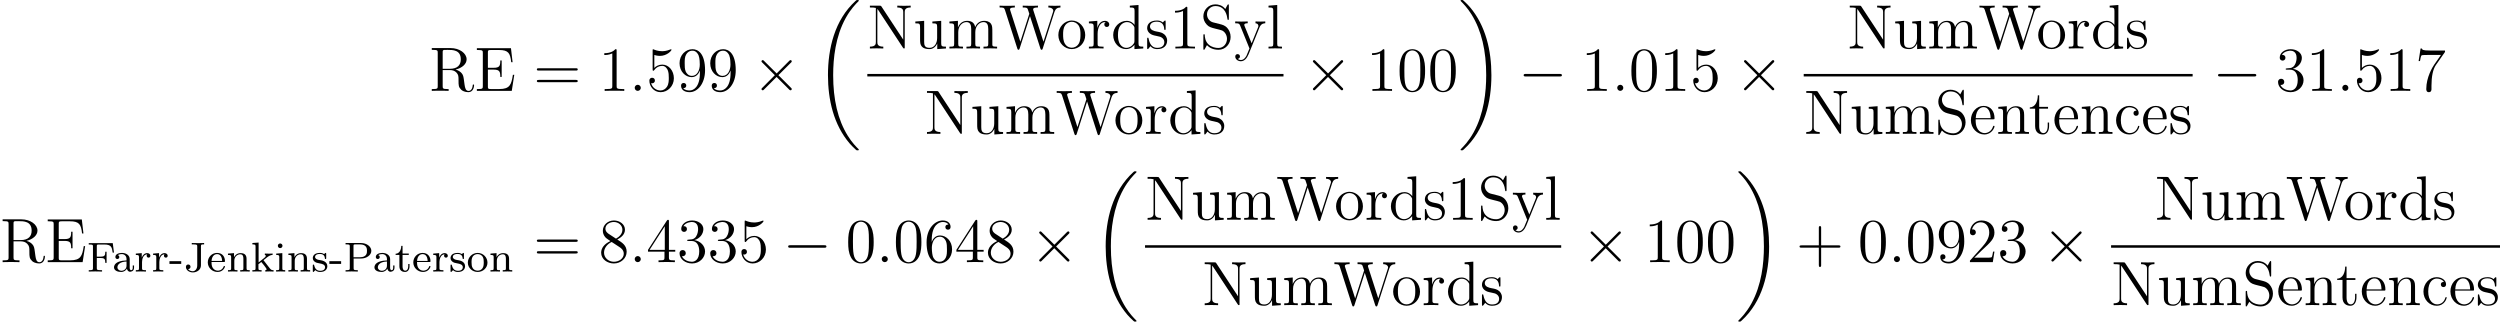
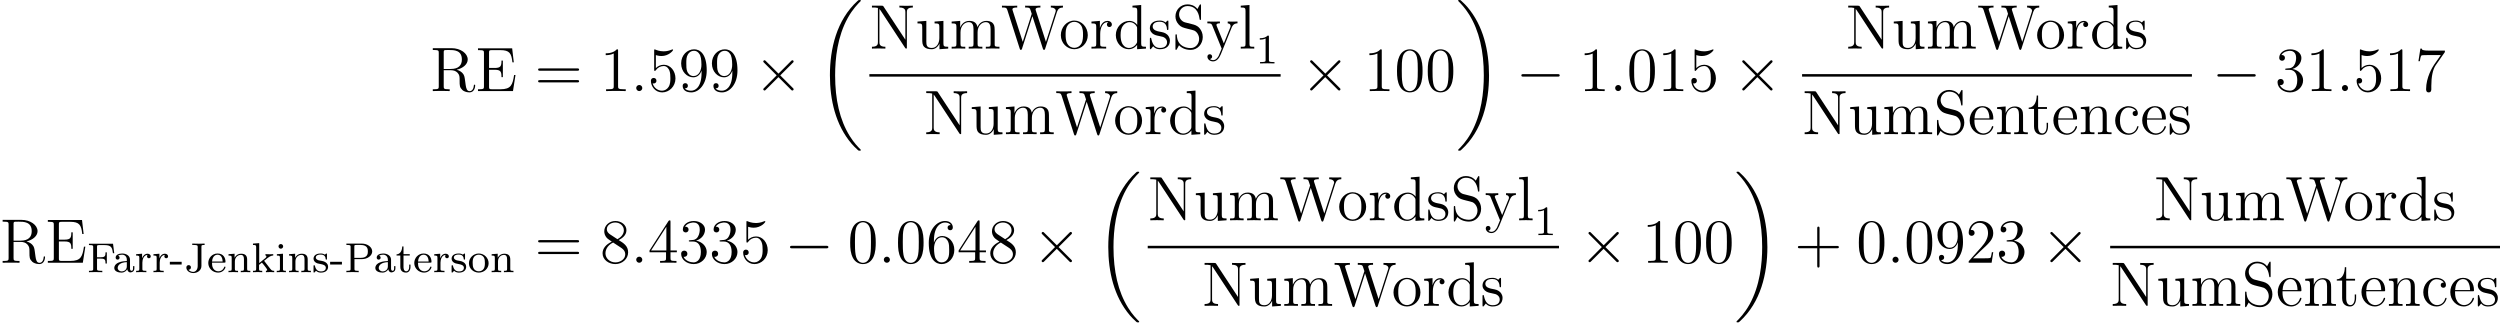
- <svg xmlns="http://www.w3.org/2000/svg" xmlns:xlink="http://www.w3.org/1999/xlink" version="1.1" width="538.961pt" height="69.335pt" viewBox="-.239 -.283 538.961 69.335">
+ <svg xmlns="http://www.w3.org/2000/svg" xmlns:xlink="http://www.w3.org/1999/xlink" version="1.1" width="537.694pt" height="69.335pt" viewBox="-.239 -.283 537.694 69.335">
  <defs>
    <path id="g3-45" d="M2.343-1.459V-1.977H.096V-1.459H2.343Z" />
+     <path id="g3-49" d="M2.503-5.077C2.503-5.292 2.487-5.3 2.271-5.3C1.945-4.981 1.522-4.79 .765-4.79V-4.527C.98-4.527 1.411-4.527 1.873-4.742V-.654C1.873-.359 1.849-.263 1.092-.263H.813V0C1.14-.024 1.825-.024 2.184-.024S3.236-.024 3.563 0V-.263H3.284C2.527-.263 2.503-.359 2.503-.654V-5.077Z" />
    <path id="g3-70" d="M4.933-5.42H.351V-5.157H.526C1.14-5.157 1.156-5.069 1.156-4.774V-.646C1.156-.351 1.14-.263 .526-.263H.351V0C1.028-.024 1.044-.024 1.578-.024C1.953-.024 2.534-.024 2.893 0V-.263H2.638C1.889-.263 1.889-.375 1.889-.654V-2.582H2.63C3.411-2.582 3.507-2.335 3.507-1.65H3.754V-3.778H3.507C3.507-3.1 3.411-2.845 2.63-2.845H1.889V-4.83C1.889-5.101 1.905-5.157 2.271-5.157H3.332C4.631-5.157 4.782-4.655 4.918-3.61H5.165L4.933-5.42Z" />
    <path id="g3-74" d="M3.284-4.822C3.284-5.181 3.379-5.181 3.889-5.181V-5.444C3.483-5.42 3.26-5.42 2.813-5.42C2.463-5.42 1.857-5.42 1.53-5.444V-5.181H1.801C2.55-5.181 2.574-5.085 2.574-4.79V-1.188C2.574-.454 2.144-.056 1.722-.056C1.379-.056 1.012-.215 .829-.462C1.052-.47 1.291-.606 1.291-.909C1.291-1.188 1.076-1.347 .853-1.347C.685-1.347 .414-1.235 .414-.893C.414-.303 .996 .167 1.745 .167C2.479 .167 3.284-.311 3.284-1.188V-4.822Z" />
    <path id="g3-80" d="M1.905-2.487H3.355C4.336-2.487 5.284-3.116 5.284-3.953C5.284-4.734 4.439-5.444 3.292-5.444H.367V-5.181H.542C1.156-5.181 1.172-5.093 1.172-4.798V-.646C1.172-.351 1.156-.263 .542-.263H.367V0C1.044-.024 1.06-.024 1.538-.024S2.032-.024 2.71 0V-.263H2.534C1.921-.263 1.905-.351 1.905-.646V-2.487ZM1.881-2.726V-4.854C1.881-5.125 1.897-5.181 2.264-5.181H3.092C4.455-5.181 4.455-4.312 4.455-3.953C4.455-3.602 4.455-2.726 3.092-2.726H1.881Z" />
    <path id="g3-97" d="M3.347-2.375C3.347-3.156 2.59-3.555 1.865-3.555C1.203-3.555 .614-3.3 .614-2.774C.614-2.534 .781-2.391 .988-2.391C1.211-2.391 1.363-2.55 1.363-2.766C1.363-2.957 1.243-3.092 1.068-3.132C1.363-3.332 1.793-3.332 1.849-3.332C2.295-3.332 2.742-3.021 2.742-2.367V-2.12C2.279-2.096 1.745-2.072 1.188-1.841C.486-1.538 .351-1.076 .351-.813C.351-.128 1.156 .08 1.706 .08C2.287 .08 2.646-.247 2.821-.566C2.861-.263 3.068 .04 3.419 .04C3.499 .04 4.176 .008 4.176-.717V-1.156H3.929V-.717C3.929-.391 3.81-.263 3.642-.263C3.347-.263 3.347-.63 3.347-.717V-2.375ZM2.742-1.124C2.742-.351 2.088-.143 1.769-.143C1.355-.143 1.004-.422 1.004-.805C1.004-1.331 1.498-1.873 2.742-1.913V-1.124Z" />
    <path id="g3-101" d="M3.292-1.817C3.467-1.817 3.515-1.817 3.515-2C3.515-2.71 3.124-3.555 2-3.555C1.012-3.555 .239-2.734 .239-1.745C.239-.717 1.1 .08 2.104 .08C3.116 .08 3.515-.773 3.515-.956C3.515-.988 3.491-1.068 3.387-1.068C3.3-1.068 3.284-1.012 3.268-.964C2.981-.191 2.295-.167 2.152-.167C1.793-.167 1.427-.335 1.188-.701S.948-1.578 .948-1.817H3.292ZM.956-2.024C1.028-3.14 1.706-3.332 2-3.332C2.933-3.332 2.965-2.208 2.973-2.024H.956Z" />
    <path id="g3-105" d="M1.554-4.91C1.554-5.141 1.371-5.356 1.108-5.356C.877-5.356 .669-5.173 .669-4.918C.669-4.639 .901-4.471 1.108-4.471C1.387-4.471 1.554-4.702 1.554-4.91ZM.359-3.427V-3.164C.869-3.164 .94-3.116 .94-2.726V-.622C.94-.263 .845-.263 .335-.263V0C.646-.024 1.092-.024 1.211-.024C1.315-.024 1.793-.024 2.072 0V-.263C1.554-.263 1.522-.303 1.522-.614V-3.515L.359-3.427Z" />
    <path id="g3-107" d="M2.399-2.168L3.076-2.71C3.602-3.124 3.937-3.164 4.136-3.172V-3.435C3.945-3.411 3.834-3.411 3.507-3.411C3.116-3.411 3.005-3.419 2.654-3.435V-3.172C2.805-3.164 2.837-3.061 2.837-3.013C2.837-2.845 2.678-2.71 2.614-2.662L1.467-1.737V-5.531L.279-5.444V-5.181C.821-5.181 .885-5.125 .885-4.734V-.622C.885-.263 .789-.263 .279-.263V0C.59-.024 1.02-.024 1.156-.024C1.315-.024 1.73-.024 2.04 0V-.263C1.53-.263 1.435-.263 1.435-.622V-1.395L1.977-1.825C2-1.825 2.208-1.546 2.335-1.395C2.455-1.227 2.582-1.068 2.71-.909C2.821-.749 2.989-.542 2.989-.422C2.989-.287 2.837-.263 2.742-.263V0C3.084-.024 3.443-.024 3.579-.024C3.881-.024 4.041-.024 4.32 0V-.263C3.985-.263 3.842-.295 3.555-.669L2.399-2.168Z" />
    <path id="g3-110" d="M3.873-2.415C3.873-3.084 3.571-3.515 2.734-3.515C1.945-3.515 1.586-2.941 1.49-2.75H1.482V-3.515L.327-3.427V-3.164C.869-3.164 .933-3.108 .933-2.718V-.622C.933-.263 .837-.263 .327-.263V0C.669-.024 1.02-.024 1.235-.024C1.467-.024 1.801-.024 2.144 0V-.263C1.634-.263 1.538-.263 1.538-.622V-2.064C1.538-2.901 2.176-3.292 2.662-3.292S3.268-2.949 3.268-2.447V-.622C3.268-.263 3.172-.263 2.662-.263V0C3.005-.024 3.355-.024 3.571-.024C3.802-.024 4.136-.024 4.479 0V-.263C3.969-.263 3.873-.263 3.873-.622V-2.415Z" />
    <path id="g3-111" d="M3.985-1.698C3.985-2.694 3.164-3.555 2.112-3.555S.239-2.694 .239-1.698S1.092 .08 2.112 .08C3.14 .08 3.985-.701 3.985-1.698ZM2.112-.167C1.682-.167 1.347-.375 1.172-.654C.972-.98 .948-1.371 .948-1.769C.948-2.072 .948-2.55 1.196-2.893C1.403-3.172 1.737-3.332 2.112-3.332C2.527-3.332 2.869-3.132 3.053-2.853C3.268-2.519 3.276-2.088 3.276-1.769C3.276-1.403 3.26-.964 3.037-.63C2.821-.311 2.463-.167 2.112-.167Z" />
    <path id="g3-114" d="M1.467-1.817C1.467-2.415 1.714-3.276 2.479-3.292C2.431-3.26 2.351-3.196 2.351-3.013C2.351-2.766 2.542-2.654 2.702-2.654C2.893-2.654 3.061-2.782 3.061-3.013C3.061-3.292 2.805-3.515 2.455-3.515C1.937-3.515 1.586-3.124 1.419-2.678H1.411V-3.515L.279-3.427V-3.164C.821-3.164 .885-3.108 .885-2.718V-.622C.885-.263 .789-.263 .279-.263V0C.59-.024 1.028-.024 1.219-.024C1.69-.024 1.706-.024 2.224 0V-.263H2.064C1.482-.263 1.467-.351 1.467-.638V-1.817Z" />
    <path id="g3-115" d="M2.837-3.347C2.837-3.475 2.837-3.555 2.734-3.555C2.694-3.555 2.67-3.555 2.542-3.427C2.527-3.419 2.455-3.347 2.431-3.347C2.423-3.347 2.407-3.347 2.359-3.379C2.232-3.467 2-3.555 1.642-3.555C.526-3.555 .279-2.949 .279-2.566C.279-2.168 .574-1.937 .598-1.913C.917-1.674 1.1-1.642 1.634-1.546C2.008-1.474 2.622-1.363 2.622-.821C2.622-.51 2.415-.143 1.682-.143C.877-.143 .646-.765 .542-1.188C.51-1.291 .502-1.331 .406-1.331C.279-1.331 .279-1.267 .279-1.116V-.128C.279 0 .279 .08 .383 .08C.43 .08 .438 .072 .582-.08C.622-.12 .709-.223 .749-.263C1.108 .064 1.482 .08 1.69 .08C2.702 .08 3.053-.502 3.053-1.028C3.053-1.411 2.821-1.969 1.873-2.144C1.809-2.16 1.363-2.24 1.331-2.24C1.084-2.295 .709-2.463 .709-2.782C.709-3.021 .885-3.355 1.642-3.355C2.534-3.355 2.574-2.702 2.59-2.479C2.598-2.415 2.654-2.391 2.71-2.391C2.837-2.391 2.837-2.447 2.837-2.598V-3.347Z" />
    <path id="g3-116" d="M1.482-3.172H2.67V-3.435H1.482V-4.902H1.235C1.227-4.176 .901-3.419 .159-3.395V-3.172H.877V-.996C.877-.064 1.594 .08 1.961 .08C2.495 .08 2.813-.399 2.813-.996V-1.443H2.566V-1.012C2.566-.462 2.319-.167 2.016-.167C1.482-.167 1.482-.853 1.482-.98V-3.172Z" />
    <path id="g4-43" d="M4.77-2.762H8.07C8.237-2.762 8.452-2.762 8.452-2.977C8.452-3.204 8.249-3.204 8.07-3.204H4.77V-6.504C4.77-6.671 4.77-6.886 4.555-6.886C4.328-6.886 4.328-6.683 4.328-6.504V-3.204H1.028C.861-3.204 .646-3.204 .646-2.989C.646-2.762 .849-2.762 1.028-2.762H4.328V.538C4.328 .705 4.328 .921 4.543 .921C4.77 .921 4.77 .717 4.77 .538V-2.762Z" />
    <path id="g4-48" d="M5.356-3.826C5.356-4.818 5.296-5.786 4.866-6.695C4.376-7.687 3.515-7.95 2.929-7.95C2.236-7.95 1.387-7.603 .944-6.611C.61-5.858 .49-5.117 .49-3.826C.49-2.666 .574-1.793 1.004-.944C1.47-.036 2.295 .251 2.917 .251C3.957 .251 4.555-.371 4.902-1.064C5.332-1.961 5.356-3.132 5.356-3.826ZM2.917 .012C2.534 .012 1.757-.203 1.53-1.506C1.399-2.224 1.399-3.132 1.399-3.969C1.399-4.949 1.399-5.834 1.59-6.539C1.793-7.34 2.403-7.711 2.917-7.711C3.371-7.711 4.065-7.436 4.292-6.408C4.447-5.727 4.447-4.782 4.447-3.969C4.447-3.168 4.447-2.26 4.316-1.53C4.089-.215 3.335 .012 2.917 .012Z" />
    <path id="g4-49" d="M3.443-7.663C3.443-7.938 3.443-7.95 3.204-7.95C2.917-7.627 2.319-7.185 1.088-7.185V-6.838C1.363-6.838 1.961-6.838 2.618-7.149V-.921C2.618-.49 2.582-.347 1.53-.347H1.16V0C1.482-.024 2.642-.024 3.037-.024S4.579-.024 4.902 0V-.347H4.531C3.479-.347 3.443-.49 3.443-.921V-7.663Z" />
    <path id="g4-50" d="M5.26-2.008H4.997C4.961-1.805 4.866-1.148 4.746-.956C4.663-.849 3.981-.849 3.622-.849H1.411C1.733-1.124 2.463-1.889 2.774-2.176C4.591-3.85 5.26-4.471 5.26-5.655C5.26-7.03 4.172-7.95 2.786-7.95S.586-6.767 .586-5.738C.586-5.129 1.112-5.129 1.148-5.129C1.399-5.129 1.71-5.308 1.71-5.691C1.71-6.025 1.482-6.253 1.148-6.253C1.04-6.253 1.016-6.253 .98-6.241C1.207-7.054 1.853-7.603 2.63-7.603C3.646-7.603 4.268-6.755 4.268-5.655C4.268-4.639 3.682-3.754 3.001-2.989L.586-.287V0H4.949L5.26-2.008Z" />
    <path id="g4-51" d="M2.2-4.292C1.997-4.28 1.949-4.268 1.949-4.16C1.949-4.041 2.008-4.041 2.224-4.041H2.774C3.79-4.041 4.244-3.204 4.244-2.056C4.244-.49 3.431-.072 2.845-.072C2.271-.072 1.291-.347 .944-1.136C1.327-1.076 1.674-1.291 1.674-1.722C1.674-2.068 1.423-2.307 1.088-2.307C.801-2.307 .49-2.14 .49-1.686C.49-.622 1.554 .251 2.881 .251C4.304 .251 5.356-.837 5.356-2.044C5.356-3.144 4.471-4.005 3.324-4.208C4.364-4.507 5.033-5.38 5.033-6.312C5.033-7.257 4.053-7.95 2.893-7.95C1.698-7.95 .813-7.221 .813-6.348C.813-5.87 1.184-5.774 1.363-5.774C1.614-5.774 1.901-5.954 1.901-6.312C1.901-6.695 1.614-6.862 1.351-6.862C1.279-6.862 1.255-6.862 1.219-6.85C1.674-7.663 2.798-7.663 2.857-7.663C3.252-7.663 4.029-7.484 4.029-6.312C4.029-6.085 3.993-5.416 3.646-4.902C3.288-4.376 2.881-4.34 2.558-4.328L2.2-4.292Z" />
    <path id="g4-52" d="M4.316-7.783C4.316-8.01 4.316-8.07 4.148-8.07C4.053-8.07 4.017-8.07 3.921-7.926L.323-2.343V-1.997H3.467V-.909C3.467-.466 3.443-.347 2.57-.347H2.331V0C2.606-.024 3.551-.024 3.885-.024S5.177-.024 5.452 0V-.347H5.212C4.352-.347 4.316-.466 4.316-.909V-1.997H5.523V-2.343H4.316V-7.783ZM3.527-6.85V-2.343H.622L3.527-6.85Z" />
    <path id="g4-53" d="M1.53-6.85C2.044-6.683 2.463-6.671 2.594-6.671C3.945-6.671 4.806-7.663 4.806-7.831C4.806-7.878 4.782-7.938 4.71-7.938C4.686-7.938 4.663-7.938 4.555-7.89C3.885-7.603 3.312-7.568 3.001-7.568C2.212-7.568 1.65-7.807 1.423-7.902C1.339-7.938 1.315-7.938 1.303-7.938C1.207-7.938 1.207-7.867 1.207-7.675V-4.125C1.207-3.909 1.207-3.838 1.351-3.838C1.411-3.838 1.423-3.85 1.542-3.993C1.877-4.483 2.439-4.77 3.037-4.77C3.67-4.77 3.981-4.184 4.077-3.981C4.28-3.515 4.292-2.929 4.292-2.475S4.292-1.339 3.957-.801C3.694-.371 3.228-.072 2.702-.072C1.913-.072 1.136-.61 .921-1.482C.98-1.459 1.052-1.447 1.112-1.447C1.315-1.447 1.638-1.566 1.638-1.973C1.638-2.307 1.411-2.499 1.112-2.499C.897-2.499 .586-2.391 .586-1.925C.586-.909 1.399 .251 2.726 .251C4.077 .251 5.26-.885 5.26-2.403C5.26-3.826 4.304-5.009 3.049-5.009C2.367-5.009 1.841-4.71 1.53-4.376V-6.85Z" />
    <path id="g4-54" d="M1.47-4.16C1.47-7.185 2.941-7.663 3.587-7.663C4.017-7.663 4.447-7.532 4.674-7.173C4.531-7.173 4.077-7.173 4.077-6.683C4.077-6.42 4.256-6.193 4.567-6.193C4.866-6.193 5.069-6.372 5.069-6.719C5.069-7.34 4.615-7.95 3.575-7.95C2.068-7.95 .49-6.408 .49-3.778C.49-.49 1.925 .251 2.941 .251C4.244 .251 5.356-.885 5.356-2.439C5.356-4.029 4.244-5.093 3.049-5.093C1.985-5.093 1.59-4.172 1.47-3.838V-4.16ZM2.941-.072C2.188-.072 1.829-.741 1.722-.992C1.614-1.303 1.494-1.889 1.494-2.726C1.494-3.67 1.925-4.854 3.001-4.854C3.658-4.854 4.005-4.411 4.184-4.005C4.376-3.563 4.376-2.965 4.376-2.451C4.376-1.841 4.376-1.303 4.148-.849C3.85-.275 3.419-.072 2.941-.072Z" />
    <path id="g4-55" d="M5.679-7.424V-7.699H2.798C1.351-7.699 1.327-7.855 1.279-8.082H1.016L.646-5.691H.909C.944-5.906 1.052-6.647 1.207-6.779C1.303-6.85 2.2-6.85 2.367-6.85H4.902L3.634-5.033C3.312-4.567 2.104-2.606 2.104-.359C2.104-.227 2.104 .251 2.594 .251C3.096 .251 3.096-.215 3.096-.371V-.968C3.096-2.75 3.383-4.136 3.945-4.937L5.679-7.424Z" />
    <path id="g4-56" d="M3.563-4.316C4.16-4.639 5.033-5.189 5.033-6.193C5.033-7.233 4.029-7.95 2.929-7.95C1.745-7.95 .813-7.077 .813-5.99C.813-5.583 .933-5.177 1.267-4.77C1.399-4.615 1.411-4.603 2.248-4.017C1.088-3.479 .49-2.678 .49-1.805C.49-.538 1.698 .251 2.917 .251C4.244 .251 5.356-.729 5.356-1.985C5.356-3.204 4.495-3.742 3.563-4.316ZM1.937-5.392C1.781-5.499 1.303-5.81 1.303-6.396C1.303-7.173 2.116-7.663 2.917-7.663C3.778-7.663 4.543-7.042 4.543-6.181C4.543-5.452 4.017-4.866 3.324-4.483L1.937-5.392ZM2.499-3.85L3.945-2.905C4.256-2.702 4.806-2.331 4.806-1.602C4.806-.693 3.885-.072 2.929-.072C1.913-.072 1.04-.813 1.04-1.805C1.04-2.738 1.722-3.491 2.499-3.85Z" />
    <path id="g4-57" d="M4.376-3.479C4.376-.658 3.12-.072 2.403-.072C2.116-.072 1.482-.108 1.184-.526H1.255C1.339-.502 1.769-.574 1.769-1.016C1.769-1.279 1.59-1.506 1.279-1.506S.777-1.303 .777-.992C.777-.251 1.375 .251 2.415 .251C3.909 .251 5.356-1.339 5.356-3.933C5.356-7.149 4.017-7.95 2.965-7.95C1.65-7.95 .49-6.85 .49-5.272S1.602-2.618 2.798-2.618C3.682-2.618 4.136-3.264 4.376-3.873V-3.479ZM2.845-2.857C2.092-2.857 1.769-3.467 1.662-3.694C1.47-4.148 1.47-4.722 1.47-5.26C1.47-5.93 1.47-6.504 1.781-6.994C1.997-7.317 2.319-7.663 2.965-7.663C3.646-7.663 3.993-7.066 4.113-6.791C4.352-6.205 4.352-5.189 4.352-5.009C4.352-4.005 3.897-2.857 2.845-2.857Z" />
    <path id="g4-61" d="M8.07-3.873C8.237-3.873 8.452-3.873 8.452-4.089C8.452-4.316 8.249-4.316 8.07-4.316H1.028C.861-4.316 .646-4.316 .646-4.101C.646-3.873 .849-3.873 1.028-3.873H8.07ZM8.07-1.65C8.237-1.65 8.452-1.65 8.452-1.865C8.452-2.092 8.249-2.092 8.07-2.092H1.028C.861-2.092 .646-2.092 .646-1.877C.646-1.65 .849-1.65 1.028-1.65H8.07Z" />
    <path id="g4-69" d="M7.627-3.061H7.364C7.077-1.196 6.791-.347 4.77-.347H3.144C2.618-.347 2.594-.43 2.594-.825V-4.053H3.682C4.83-4.053 4.961-3.682 4.961-2.654H5.224V-5.798H4.961C4.961-4.77 4.83-4.4 3.682-4.4H2.594V-7.317C2.594-7.711 2.618-7.795 3.144-7.795H4.734C6.492-7.795 6.862-7.197 7.042-5.475H7.305L6.994-8.141H.49V-7.795H.729C1.59-7.795 1.626-7.675 1.626-7.233V-.909C1.626-.466 1.59-.347 .729-.347H.49V0H7.149L7.627-3.061Z" />
    <path id="g4-78" d="M2.702-7.998C2.594-8.153 2.582-8.165 2.319-8.165H.49V-7.819C1.004-7.819 1.303-7.819 1.626-7.735V-1.255C1.626-.909 1.626-.347 .49-.347V0C.801-.024 1.435-.024 1.769-.024S2.738-.024 3.049 0V-.347C1.913-.347 1.913-.909 1.913-1.255V-7.544C2.008-7.448 2.008-7.424 2.116-7.281L6.779-.179C6.898-.012 6.91 0 6.994 0C7.101 0 7.125-.048 7.137-.072V-6.91C7.137-7.257 7.137-7.819 8.273-7.819V-8.165C7.962-8.141 7.329-8.141 6.994-8.141S6.025-8.141 5.715-8.165V-7.819C6.85-7.819 6.85-7.257 6.85-6.91V-1.686L2.702-7.998Z" />
    <path id="g4-82" d="M5.045-4.065C6.229-4.34 7.149-5.093 7.149-6.013C7.149-7.173 5.798-8.165 4.077-8.165H.502V-7.819H.741C1.602-7.819 1.638-7.699 1.638-7.257V-.909C1.638-.466 1.602-.347 .741-.347H.502V0C.777-.024 1.757-.024 2.104-.024S3.443-.024 3.718 0V-.347H3.479C2.618-.347 2.582-.466 2.582-.909V-3.969H3.969C4.435-3.969 4.878-3.838 5.2-3.503C5.607-3.049 5.607-2.798 5.607-1.973C5.607-1.028 5.607-.717 6.133-.203C6.312-.024 6.814 .251 7.484 .251C8.416 .251 8.572-.789 8.572-1.04C8.572-1.112 8.572-1.219 8.44-1.219C8.321-1.219 8.321-1.148 8.309-1.028C8.249-.311 7.902 .012 7.52 .012C6.97 .012 6.85-.55 6.755-1.184C6.743-1.267 6.671-1.781 6.635-2.08C6.551-2.678 6.504-3.061 6.145-3.431C6.013-3.563 5.703-3.885 5.045-4.065ZM3.921-4.208H2.582V-7.34C2.582-7.615 2.582-7.759 2.833-7.807C2.941-7.819 3.3-7.819 3.539-7.819C4.507-7.819 6.037-7.819 6.037-6.013C6.037-4.973 5.475-4.208 3.921-4.208Z" />
    <path id="g4-83" d="M2.487-4.985C1.877-5.141 1.339-5.738 1.339-6.504C1.339-7.34 2.008-8.094 2.941-8.094C4.902-8.094 5.165-6.157 5.236-5.643C5.26-5.499 5.26-5.452 5.38-5.452C5.511-5.452 5.511-5.511 5.511-5.727V-8.141C5.511-8.357 5.511-8.416 5.392-8.416C5.356-8.416 5.308-8.416 5.224-8.261L4.83-7.532C4.256-8.273 3.467-8.416 2.941-8.416C1.614-8.416 .646-7.352 .646-6.133C.646-5.559 .849-5.033 1.291-4.555C1.71-4.089 2.128-3.981 2.977-3.766C3.395-3.67 4.053-3.503 4.22-3.431C4.782-3.156 5.153-2.511 5.153-1.841C5.153-.944 4.519-.096 3.527-.096C2.989-.096 2.248-.227 1.662-.741C.968-1.363 .921-2.224 .909-2.618C.897-2.714 .801-2.714 .777-2.714C.646-2.714 .646-2.654 .646-2.439V-.024C.646 .191 .646 .251 .765 .251C.837 .251 .849 .227 .933 .084C.98-.012 1.231-.454 1.327-.634C1.757-.155 2.511 .251 3.539 .251C4.878 .251 5.846-.885 5.846-2.2C5.846-2.929 5.571-3.467 5.248-3.862C4.806-4.4 4.268-4.531 3.802-4.651L2.487-4.985Z" />
    <path id="g4-87" d="M10.676-6.994C10.867-7.568 11.214-7.807 11.812-7.819V-8.165C11.298-8.141 11.274-8.141 10.748-8.141C10.437-8.141 9.791-8.141 9.504-8.165V-7.819C10.234-7.807 10.449-7.424 10.449-7.185C10.449-7.125 10.413-7.03 10.389-6.946L8.572-1.279L6.635-7.293C6.623-7.329 6.599-7.424 6.599-7.46C6.599-7.819 7.233-7.819 7.52-7.819V-8.165C7.233-8.141 6.348-8.141 6.001-8.141S4.926-8.141 4.615-8.165V-7.819C5.248-7.819 5.416-7.783 5.547-7.568C5.631-7.412 5.715-7.042 5.87-6.611L4.16-1.279L2.248-7.233C2.188-7.4 2.188-7.424 2.188-7.46C2.188-7.819 2.798-7.819 3.108-7.819V-8.165C2.833-8.141 1.925-8.141 1.59-8.141C1.243-8.141 .514-8.141 .203-8.165V-7.819C.849-7.819 1.076-7.819 1.219-7.364L3.587 .024C3.646 .203 3.694 .251 3.802 .251C3.897 .251 3.957 .215 4.017 .036L6.001-6.169L7.998 .036C8.058 .215 8.118 .251 8.213 .251C8.321 .251 8.369 .203 8.428 .024L10.676-6.994Z" />
    <path id="g4-99" d="M4.328-4.423C4.184-4.423 3.742-4.423 3.742-3.933C3.742-3.646 3.945-3.443 4.232-3.443C4.507-3.443 4.734-3.61 4.734-3.957C4.734-4.758 3.897-5.332 2.929-5.332C1.53-5.332 .418-4.089 .418-2.582C.418-1.052 1.566 .12 2.917 .12C4.495 .12 4.854-1.315 4.854-1.423S4.77-1.53 4.734-1.53C4.627-1.53 4.615-1.494 4.579-1.351C4.316-.502 3.67-.143 3.025-.143C2.295-.143 1.327-.777 1.327-2.594C1.327-4.579 2.343-5.069 2.941-5.069C3.395-5.069 4.053-4.89 4.328-4.423Z" />
    <path id="g4-100" d="M3.587-8.165V-7.819C4.4-7.819 4.495-7.735 4.495-7.149V-4.507C4.244-4.854 3.73-5.272 3.001-5.272C1.614-5.272 .418-4.101 .418-2.57C.418-1.052 1.554 .12 2.869 .12C3.778 .12 4.304-.478 4.471-.705V.12L6.157 0V-.347C5.344-.347 5.248-.43 5.248-1.016V-8.297L3.587-8.165ZM4.471-1.399C4.471-1.184 4.471-1.148 4.304-.885C4.017-.466 3.527-.12 2.929-.12C2.618-.12 1.327-.239 1.327-2.558C1.327-3.419 1.47-3.897 1.733-4.292C1.973-4.663 2.451-5.033 3.049-5.033C3.79-5.033 4.208-4.495 4.328-4.304C4.471-4.101 4.471-4.077 4.471-3.862V-1.399Z" />
    <path id="g4-101" d="M4.579-2.774C4.842-2.774 4.866-2.774 4.866-3.001C4.866-4.208 4.22-5.332 2.774-5.332C1.411-5.332 .359-4.101 .359-2.618C.359-1.04 1.578 .12 2.905 .12C4.328 .12 4.866-1.172 4.866-1.423C4.866-1.494 4.806-1.542 4.734-1.542C4.639-1.542 4.615-1.482 4.591-1.423C4.28-.418 3.479-.143 2.977-.143S1.267-.478 1.267-2.546V-2.774H4.579ZM1.279-3.001C1.375-4.878 2.427-5.093 2.762-5.093C4.041-5.093 4.113-3.407 4.125-3.001H1.279Z" />
    <path id="g4-108" d="M2.056-8.297L.395-8.165V-7.819C1.207-7.819 1.303-7.735 1.303-7.149V-.885C1.303-.347 1.172-.347 .395-.347V0C.729-.024 1.315-.024 1.674-.024S2.63-.024 2.965 0V-.347C2.2-.347 2.056-.347 2.056-.885V-8.297Z" />
    <path id="g4-109" d="M8.572-2.905C8.572-4.017 8.572-4.352 8.297-4.734C7.95-5.2 7.388-5.272 6.982-5.272C5.99-5.272 5.487-4.555 5.296-4.089C5.129-5.009 4.483-5.272 3.73-5.272C2.57-5.272 2.116-4.28 2.02-4.041H2.008V-5.272L.383-5.141V-4.794C1.196-4.794 1.291-4.71 1.291-4.125V-.885C1.291-.347 1.16-.347 .383-.347V0C.693-.024 1.339-.024 1.674-.024C2.02-.024 2.666-.024 2.977 0V-.347C2.212-.347 2.068-.347 2.068-.885V-3.108C2.068-4.364 2.893-5.033 3.634-5.033S4.543-4.423 4.543-3.694V-.885C4.543-.347 4.411-.347 3.634-.347V0C3.945-.024 4.591-.024 4.926-.024C5.272-.024 5.918-.024 6.229 0V-.347C5.464-.347 5.32-.347 5.32-.885V-3.108C5.32-4.364 6.145-5.033 6.886-5.033S7.795-4.423 7.795-3.694V-.885C7.795-.347 7.663-.347 6.886-.347V0C7.197-.024 7.843-.024 8.177-.024C8.524-.024 9.17-.024 9.48 0V-.347C8.883-.347 8.584-.347 8.572-.705V-2.905Z" />
    <path id="g4-110" d="M5.32-2.905C5.32-4.017 5.32-4.352 5.045-4.734C4.698-5.2 4.136-5.272 3.73-5.272C2.57-5.272 2.116-4.28 2.02-4.041H2.008V-5.272L.383-5.141V-4.794C1.196-4.794 1.291-4.71 1.291-4.125V-.885C1.291-.347 1.16-.347 .383-.347V0C.693-.024 1.339-.024 1.674-.024C2.02-.024 2.666-.024 2.977 0V-.347C2.212-.347 2.068-.347 2.068-.885V-3.108C2.068-4.364 2.893-5.033 3.634-5.033S4.543-4.423 4.543-3.694V-.885C4.543-.347 4.411-.347 3.634-.347V0C3.945-.024 4.591-.024 4.926-.024C5.272-.024 5.918-.024 6.229 0V-.347C5.631-.347 5.332-.347 5.32-.705V-2.905Z" />
    <path id="g4-111" d="M5.487-2.558C5.487-4.101 4.316-5.332 2.929-5.332C1.494-5.332 .359-4.065 .359-2.558C.359-1.028 1.554 .12 2.917 .12C4.328 .12 5.487-1.052 5.487-2.558ZM2.929-.143C2.487-.143 1.949-.335 1.602-.921C1.279-1.459 1.267-2.164 1.267-2.666C1.267-3.12 1.267-3.85 1.638-4.388C1.973-4.902 2.499-5.093 2.917-5.093C3.383-5.093 3.885-4.878 4.208-4.411C4.579-3.862 4.579-3.108 4.579-2.666C4.579-2.248 4.579-1.506 4.268-.944C3.933-.371 3.383-.143 2.929-.143Z" />
    <path id="g4-114" d="M1.997-2.786C1.997-3.945 2.475-5.033 3.395-5.033C3.491-5.033 3.515-5.033 3.563-5.021C3.467-4.973 3.276-4.902 3.276-4.579C3.276-4.232 3.551-4.101 3.742-4.101C3.981-4.101 4.22-4.256 4.22-4.579C4.22-4.937 3.897-5.272 3.383-5.272C2.367-5.272 2.02-4.172 1.949-3.945H1.937V-5.272L.335-5.141V-4.794C1.148-4.794 1.243-4.71 1.243-4.125V-.885C1.243-.347 1.112-.347 .335-.347V0C.669-.024 1.327-.024 1.686-.024C2.008-.024 2.857-.024 3.132 0V-.347H2.893C2.02-.347 1.997-.478 1.997-.909V-2.786Z" />
    <path id="g4-115" d="M3.921-5.057C3.921-5.272 3.921-5.332 3.802-5.332C3.706-5.332 3.479-5.069 3.395-4.961C3.025-5.26 2.654-5.332 2.271-5.332C.825-5.332 .395-4.543 .395-3.885C.395-3.754 .395-3.335 .849-2.917C1.231-2.582 1.638-2.499 2.188-2.391C2.845-2.26 3.001-2.224 3.3-1.985C3.515-1.805 3.67-1.542 3.67-1.207C3.67-.693 3.371-.12 2.319-.12C1.53-.12 .956-.574 .693-1.769C.646-1.985 .646-1.997 .634-2.008C.61-2.056 .562-2.056 .526-2.056C.395-2.056 .395-1.997 .395-1.781V-.155C.395 .06 .395 .12 .514 .12C.574 .12 .586 .108 .789-.143C.849-.227 .849-.251 1.028-.442C1.482 .12 2.128 .12 2.331 .12C3.587 .12 4.208-.574 4.208-1.518C4.208-2.164 3.814-2.546 3.706-2.654C3.276-3.025 2.953-3.096 2.164-3.24C1.805-3.312 .933-3.479 .933-4.196C.933-4.567 1.184-5.117 2.26-5.117C3.563-5.117 3.634-4.005 3.658-3.634C3.67-3.539 3.754-3.539 3.79-3.539C3.921-3.539 3.921-3.599 3.921-3.814V-5.057Z" />
    <path id="g4-116" d="M2.008-4.806H3.694V-5.153H2.008V-7.352H1.745C1.733-6.229 1.303-5.081 .215-5.045V-4.806H1.231V-1.482C1.231-.155 2.116 .12 2.75 .12C3.503 .12 3.897-.622 3.897-1.482V-2.164H3.634V-1.506C3.634-.646 3.288-.143 2.821-.143C2.008-.143 2.008-1.255 2.008-1.459V-4.806Z" />
    <path id="g4-117" d="M3.634-5.141V-4.794C4.447-4.794 4.543-4.71 4.543-4.125V-1.985C4.543-.968 4.005-.12 3.108-.12C2.128-.12 2.068-.681 2.068-1.315V-5.272L.383-5.141V-4.794C1.291-4.794 1.291-4.758 1.291-3.694V-1.901C1.291-1.16 1.291-.729 1.65-.335C1.937-.024 2.427 .12 3.037 .12C3.24 .12 3.622 .12 4.029-.227C4.376-.502 4.567-.956 4.567-.956V.12L6.229 0V-.347C5.416-.347 5.32-.43 5.32-1.016V-5.272L3.634-5.141Z" />
    <path id="g4-121" d="M4.842-3.993C5.165-4.794 5.727-4.806 5.954-4.806V-5.153C5.607-5.129 5.44-5.129 5.057-5.129C4.782-5.129 4.758-5.129 4.089-5.153V-4.806C4.531-4.782 4.639-4.507 4.639-4.292C4.639-4.184 4.615-4.125 4.567-4.005L3.347-.992L2.02-4.244C1.949-4.411 1.949-4.483 1.949-4.495C1.949-4.806 2.367-4.806 2.606-4.806V-5.153C2.295-5.129 1.71-5.129 1.375-5.129C.921-5.129 .897-5.129 .215-5.153V-4.806C.909-4.806 1.004-4.746 1.16-4.376L2.941 0C2.415 1.267 2.415 1.291 2.367 1.387C2.164 1.745 1.841 2.2 1.303 2.2C.933 2.2 .705 1.985 .705 1.985S1.124 1.937 1.124 1.518C1.124 1.231 .897 1.076 .681 1.076C.478 1.076 .227 1.196 .227 1.542C.227 1.997 .669 2.439 1.303 2.439C1.973 2.439 2.463 1.853 2.774 1.1L4.842-3.993Z" />
    <path id="g2-58" d="M2.2-.574C2.2-.921 1.913-1.16 1.626-1.16C1.279-1.16 1.04-.873 1.04-.586C1.04-.239 1.327 0 1.614 0C1.961 0 2.2-.287 2.2-.574Z" />
    <path id="g1-0" d="M7.878-2.75C8.082-2.75 8.297-2.75 8.297-2.989S8.082-3.228 7.878-3.228H1.411C1.207-3.228 .992-3.228 .992-2.989S1.207-2.75 1.411-2.75H7.878Z" />
    <path id="g1-2" d="M4.651-3.324L2.26-5.703C2.116-5.846 2.092-5.87 1.997-5.87C1.877-5.87 1.757-5.762 1.757-5.631C1.757-5.547 1.781-5.523 1.913-5.392L4.304-2.989L1.913-.586C1.781-.454 1.757-.43 1.757-.347C1.757-.215 1.877-.108 1.997-.108C2.092-.108 2.116-.132 2.26-.275L4.639-2.654L7.113-.179C7.137-.167 7.221-.108 7.293-.108C7.436-.108 7.532-.215 7.532-.347C7.532-.371 7.532-.418 7.496-.478C7.484-.502 5.583-2.379 4.985-2.989L7.173-5.177C7.233-5.248 7.412-5.404 7.472-5.475C7.484-5.499 7.532-5.547 7.532-5.631C7.532-5.762 7.436-5.87 7.293-5.87C7.197-5.87 7.149-5.822 7.018-5.691L4.651-3.324Z" />
    <path id="g0-18" d="M8.369 28.083C8.369 28.035 8.345 28.011 8.321 27.975C7.878 27.533 7.077 26.732 6.276 25.441C4.352 22.356 3.479 18.471 3.479 13.868C3.479 10.652 3.909 6.504 5.882 2.941C6.826 1.243 7.807 .263 8.333-.263C8.369-.299 8.369-.323 8.369-.359C8.369-.478 8.285-.478 8.118-.478S7.926-.478 7.747-.299C3.742 3.347 2.487 8.823 2.487 13.856C2.487 18.554 3.563 23.289 6.599 26.863C6.838 27.138 7.293 27.628 7.783 28.059C7.926 28.202 7.95 28.202 8.118 28.202S8.369 28.202 8.369 28.083Z" />
    <path id="g0-19" d="M6.3 13.868C6.3 9.17 5.224 4.435 2.188 .861C1.949 .586 1.494 .096 1.004-.335C.861-.478 .837-.478 .669-.478C.526-.478 .418-.478 .418-.359C.418-.311 .466-.263 .49-.239C.909 .191 1.71 .992 2.511 2.283C4.435 5.368 5.308 9.253 5.308 13.856C5.308 17.072 4.878 21.22 2.905 24.783C1.961 26.481 .968 27.473 .466 27.975C.442 28.011 .418 28.047 .418 28.083C.418 28.202 .526 28.202 .669 28.202C.837 28.202 .861 28.202 1.04 28.023C5.045 24.377 6.3 18.901 6.3 13.868Z" />
  </defs>
  <g id="page1" transform="matrix(1.13 0 0 1.13 -63.98604 -75.70998)">
    <use x="138.287" y="84.085" xlink:href="#g4-82" />
    <use x="146.901" y="84.085" xlink:href="#g4-69" />
    <use x="158.187" y="84.085" xlink:href="#g4-61" />
    <use x="170.612" y="84.085" xlink:href="#g4-49" />
    <use x="176.465" y="84.085" xlink:href="#g2-58" />
    <use x="179.717" y="84.085" xlink:href="#g4-53" />
    <use x="185.57" y="84.085" xlink:href="#g4-57" />
    <use x="191.423" y="84.085" xlink:href="#g4-57" />
    <use x="199.933" y="84.085" xlink:href="#g1-2" />
    <use x="211.888" y="67.228" xlink:href="#g0-18" />
    <use x="221.884" y="75.997" xlink:href="#g4-78" />
    <use x="230.659" y="75.997" xlink:href="#g4-117" />
    <use x="237.162" y="75.997" xlink:href="#g4-109" />
    <use x="246.917" y="75.997" xlink:href="#g4-87" />
    <use x="257.969" y="75.997" xlink:href="#g4-111" />
    <use x="263.822" y="75.997" xlink:href="#g4-114" />
    <use x="268.374" y="75.997" xlink:href="#g4-100" />
    <use x="274.877" y="75.997" xlink:href="#g4-115" />
-     <use x="279.495" y="75.997" xlink:href="#g4-49" />
-     <use x="285.348" y="75.997" xlink:href="#g4-83" />
-     <use x="291.851" y="75.997" xlink:href="#g4-121" />
-     <use x="298.029" y="75.997" xlink:href="#g4-108" />
-     <rect x="221.884" y="80.857" height=".478" width="79.397" />
-     <use x="232.777" y="92.285" xlink:href="#g4-78" />
-     <use x="241.552" y="92.285" xlink:href="#g4-117" />
-     <use x="248.055" y="92.285" xlink:href="#g4-109" />
-     <use x="257.81" y="92.285" xlink:href="#g4-87" />
-     <use x="268.862" y="92.285" xlink:href="#g4-111" />
-     <use x="274.715" y="92.285" xlink:href="#g4-114" />
-     <use x="279.267" y="92.285" xlink:href="#g4-100" />
-     <use x="285.77" y="92.285" xlink:href="#g4-115" />
-     <use x="305.133" y="84.085" xlink:href="#g1-2" />
-     <use x="317.088" y="84.085" xlink:href="#g4-49" />
-     <use x="322.941" y="84.085" xlink:href="#g4-48" />
-     <use x="328.794" y="84.085" xlink:href="#g4-48" />
-     <use x="334.647" y="67.228" xlink:href="#g0-19" />
-     <use x="346.104" y="84.085" xlink:href="#g1-0" />
-     <use x="358.059" y="84.085" xlink:href="#g4-49" />
-     <use x="363.912" y="84.085" xlink:href="#g2-58" />
-     <use x="367.164" y="84.085" xlink:href="#g4-48" />
-     <use x="373.017" y="84.085" xlink:href="#g4-49" />
-     <use x="378.87" y="84.085" xlink:href="#g4-53" />
-     <use x="387.38" y="84.085" xlink:href="#g1-2" />
-     <use x="408.824" y="75.997" xlink:href="#g4-78" />
-     <use x="417.599" y="75.997" xlink:href="#g4-117" />
-     <use x="424.103" y="75.997" xlink:href="#g4-109" />
-     <use x="433.858" y="75.997" xlink:href="#g4-87" />
-     <use x="444.909" y="75.997" xlink:href="#g4-111" />
-     <use x="450.762" y="75.997" xlink:href="#g4-114" />
-     <use x="455.315" y="75.997" xlink:href="#g4-100" />
-     <use x="461.818" y="75.997" xlink:href="#g4-115" />
-     <rect x="400.53" y="80.857" height=".478" width="74.199" />
-     <use x="400.53" y="92.285" xlink:href="#g4-78" />
-     <use x="409.306" y="92.285" xlink:href="#g4-117" />
-     <use x="415.809" y="92.285" xlink:href="#g4-109" />
-     <use x="425.564" y="92.285" xlink:href="#g4-83" />
-     <use x="432.067" y="92.285" xlink:href="#g4-101" />
-     <use x="437.27" y="92.285" xlink:href="#g4-110" />
-     <use x="443.448" y="92.285" xlink:href="#g4-116" />
-     <use x="448" y="92.285" xlink:href="#g4-101" />
-     <use x="453.203" y="92.285" xlink:href="#g4-110" />
-     <use x="459.706" y="92.285" xlink:href="#g4-99" />
-     <use x="464.909" y="92.285" xlink:href="#g4-101" />
-     <use x="470.112" y="92.285" xlink:href="#g4-115" />
-     <use x="478.581" y="84.085" xlink:href="#g1-0" />
-     <use x="490.536" y="84.085" xlink:href="#g4-51" />
-     <use x="496.389" y="84.085" xlink:href="#g4-49" />
-     <use x="502.242" y="84.085" xlink:href="#g2-58" />
-     <use x="505.494" y="84.085" xlink:href="#g4-53" />
-     <use x="511.347" y="84.085" xlink:href="#g4-49" />
-     <use x="517.2" y="84.085" xlink:href="#g4-55" />
+     <use x="279.495" y="75.997" xlink:href="#g4-83" />
+     <use x="285.998" y="75.997" xlink:href="#g4-121" />
+     <use x="292.176" y="75.997" xlink:href="#g4-108" />
+     <use x="295.428" y="78.82" xlink:href="#g3-49" />
+     <rect x="221.884" y="80.857" height=".478" width="78.277" />
+     <use x="232.216" y="92.285" xlink:href="#g4-78" />
+     <use x="240.992" y="92.285" xlink:href="#g4-117" />
+     <use x="247.495" y="92.285" xlink:href="#g4-109" />
+     <use x="257.25" y="92.285" xlink:href="#g4-87" />
+     <use x="268.301" y="92.285" xlink:href="#g4-111" />
+     <use x="274.154" y="92.285" xlink:href="#g4-114" />
+     <use x="278.707" y="92.285" xlink:href="#g4-100" />
+     <use x="285.21" y="92.285" xlink:href="#g4-115" />
+     <use x="304.012" y="84.085" xlink:href="#g1-2" />
+     <use x="315.967" y="84.085" xlink:href="#g4-49" />
+     <use x="321.82" y="84.085" xlink:href="#g4-48" />
+     <use x="327.673" y="84.085" xlink:href="#g4-48" />
+     <use x="333.526" y="67.228" xlink:href="#g0-19" />
+     <use x="344.983" y="84.085" xlink:href="#g1-0" />
+     <use x="356.939" y="84.085" xlink:href="#g4-49" />
+     <use x="362.792" y="84.085" xlink:href="#g2-58" />
+     <use x="366.043" y="84.085" xlink:href="#g4-48" />
+     <use x="371.896" y="84.085" xlink:href="#g4-49" />
+     <use x="377.749" y="84.085" xlink:href="#g4-53" />
+     <use x="386.259" y="84.085" xlink:href="#g1-2" />
+     <use x="407.703" y="75.997" xlink:href="#g4-78" />
+     <use x="416.479" y="75.997" xlink:href="#g4-117" />
+     <use x="422.982" y="75.997" xlink:href="#g4-109" />
+     <use x="432.737" y="75.997" xlink:href="#g4-87" />
+     <use x="443.789" y="75.997" xlink:href="#g4-111" />
+     <use x="449.642" y="75.997" xlink:href="#g4-114" />
+     <use x="454.194" y="75.997" xlink:href="#g4-100" />
+     <use x="460.697" y="75.997" xlink:href="#g4-115" />
+     <rect x="399.41" y="80.857" height=".478" width="74.199" />
+     <use x="399.41" y="92.285" xlink:href="#g4-78" />
+     <use x="408.185" y="92.285" xlink:href="#g4-117" />
+     <use x="414.688" y="92.285" xlink:href="#g4-109" />
+     <use x="424.443" y="92.285" xlink:href="#g4-83" />
+     <use x="430.947" y="92.285" xlink:href="#g4-101" />
+     <use x="436.149" y="92.285" xlink:href="#g4-110" />
+     <use x="442.327" y="92.285" xlink:href="#g4-116" />
+     <use x="446.88" y="92.285" xlink:href="#g4-101" />
+     <use x="452.082" y="92.285" xlink:href="#g4-110" />
+     <use x="458.586" y="92.285" xlink:href="#g4-99" />
+     <use x="463.788" y="92.285" xlink:href="#g4-101" />
+     <use x="468.991" y="92.285" xlink:href="#g4-115" />
+     <use x="477.461" y="84.085" xlink:href="#g1-0" />
+     <use x="489.416" y="84.085" xlink:href="#g4-51" />
+     <use x="495.269" y="84.085" xlink:href="#g4-49" />
+     <use x="501.122" y="84.085" xlink:href="#g2-58" />
+     <use x="504.373" y="84.085" xlink:href="#g4-53" />
+     <use x="510.226" y="84.085" xlink:href="#g4-49" />
+     <use x="516.079" y="84.085" xlink:href="#g4-55" />
    <use x="56.413" y="116.763" xlink:href="#g4-82" />
    <use x="65.028" y="116.763" xlink:href="#g4-69" />
    <use x="72.993" y="118.556" xlink:href="#g3-70" />
    <use x="77.811" y="118.556" xlink:href="#g3-97" />
    <use x="82.045" y="118.556" xlink:href="#g3-114" />
    <use x="85.345" y="118.556" xlink:href="#g3-114" />
    <use x="88.645" y="118.556" xlink:href="#g3-45" />
    <use x="91.468" y="118.556" xlink:href="#g3-74" />
    <use x="95.816" y="118.556" xlink:href="#g3-101" />
    <use x="99.579" y="118.556" xlink:href="#g3-110" />
    <use x="104.284" y="118.556" xlink:href="#g3-107" />
    <use x="108.753" y="118.556" xlink:href="#g3-105" />
    <use x="111.106" y="118.556" xlink:href="#g3-110" />
    <use x="115.81" y="118.556" xlink:href="#g3-115" />
    <use x="119.151" y="118.556" xlink:href="#g3-45" />
    <use x="121.974" y="118.556" xlink:href="#g3-80" />
    <use x="127.497" y="118.556" xlink:href="#g3-97" />
    <use x="131.732" y="118.556" xlink:href="#g3-116" />
    <use x="135.025" y="118.556" xlink:href="#g3-101" />
    <use x="138.788" y="118.556" xlink:href="#g3-114" />
    <use x="142.089" y="118.556" xlink:href="#g3-115" />
    <use x="145.429" y="118.556" xlink:href="#g3-111" />
    <use x="149.663" y="118.556" xlink:href="#g3-110" />
    <use x="158.187" y="116.763" xlink:href="#g4-61" />
    <use x="170.612" y="116.763" xlink:href="#g4-56" />
    <use x="176.465" y="116.763" xlink:href="#g2-58" />
    <use x="179.717" y="116.763" xlink:href="#g4-52" />
    <use x="185.57" y="116.763" xlink:href="#g4-51" />
    <use x="191.423" y="116.763" xlink:href="#g4-51" />
    <use x="197.276" y="116.763" xlink:href="#g4-53" />
    <use x="205.786" y="116.763" xlink:href="#g1-0" />
    <use x="217.741" y="116.763" xlink:href="#g4-48" />
    <use x="223.594" y="116.763" xlink:href="#g2-58" />
    <use x="226.845" y="116.763" xlink:href="#g4-48" />
    <use x="232.698" y="116.763" xlink:href="#g4-54" />
    <use x="238.551" y="116.763" xlink:href="#g4-52" />
    <use x="244.404" y="116.763" xlink:href="#g4-56" />
    <use x="252.914" y="116.763" xlink:href="#g1-2" />
    <use x="264.869" y="99.906" xlink:href="#g0-18" />
    <use x="274.865" y="108.675" xlink:href="#g4-78" />
    <use x="283.64" y="108.675" xlink:href="#g4-117" />
    <use x="290.144" y="108.675" xlink:href="#g4-109" />
    <use x="299.899" y="108.675" xlink:href="#g4-87" />
    <use x="310.95" y="108.675" xlink:href="#g4-111" />
    <use x="316.803" y="108.675" xlink:href="#g4-114" />
    <use x="321.355" y="108.675" xlink:href="#g4-100" />
    <use x="327.859" y="108.675" xlink:href="#g4-115" />
-     <use x="332.476" y="108.675" xlink:href="#g4-49" />
-     <use x="338.329" y="108.675" xlink:href="#g4-83" />
-     <use x="344.832" y="108.675" xlink:href="#g4-121" />
-     <use x="351.011" y="108.675" xlink:href="#g4-108" />
-     <rect x="274.865" y="113.535" height=".478" width="79.397" />
-     <use x="285.758" y="124.963" xlink:href="#g4-78" />
-     <use x="294.533" y="124.963" xlink:href="#g4-117" />
-     <use x="301.037" y="124.963" xlink:href="#g4-109" />
-     <use x="310.792" y="124.963" xlink:href="#g4-87" />
-     <use x="321.843" y="124.963" xlink:href="#g4-111" />
-     <use x="327.696" y="124.963" xlink:href="#g4-114" />
-     <use x="332.249" y="124.963" xlink:href="#g4-100" />
-     <use x="338.752" y="124.963" xlink:href="#g4-115" />
-     <use x="358.114" y="116.763" xlink:href="#g1-2" />
-     <use x="370.07" y="116.763" xlink:href="#g4-49" />
-     <use x="375.923" y="116.763" xlink:href="#g4-48" />
-     <use x="381.776" y="116.763" xlink:href="#g4-48" />
-     <use x="387.629" y="99.906" xlink:href="#g0-19" />
-     <use x="399.086" y="116.763" xlink:href="#g4-43" />
-     <use x="410.847" y="116.763" xlink:href="#g4-48" />
-     <use x="416.7" y="116.763" xlink:href="#g2-58" />
-     <use x="419.952" y="116.763" xlink:href="#g4-48" />
-     <use x="425.805" y="116.763" xlink:href="#g4-57" />
-     <use x="431.658" y="116.763" xlink:href="#g4-50" />
-     <use x="437.511" y="116.763" xlink:href="#g4-51" />
-     <use x="446.02" y="116.763" xlink:href="#g1-2" />
-     <use x="467.465" y="108.675" xlink:href="#g4-78" />
-     <use x="476.24" y="108.675" xlink:href="#g4-117" />
-     <use x="482.743" y="108.675" xlink:href="#g4-109" />
-     <use x="492.498" y="108.675" xlink:href="#g4-87" />
-     <use x="503.55" y="108.675" xlink:href="#g4-111" />
-     <use x="509.403" y="108.675" xlink:href="#g4-114" />
-     <use x="513.955" y="108.675" xlink:href="#g4-100" />
-     <use x="520.458" y="108.675" xlink:href="#g4-115" />
-     <rect x="459.171" y="113.535" height=".478" width="74.199" />
-     <use x="459.171" y="124.963" xlink:href="#g4-78" />
-     <use x="467.946" y="124.963" xlink:href="#g4-117" />
-     <use x="474.45" y="124.963" xlink:href="#g4-109" />
-     <use x="484.205" y="124.963" xlink:href="#g4-83" />
-     <use x="490.708" y="124.963" xlink:href="#g4-101" />
-     <use x="495.91" y="124.963" xlink:href="#g4-110" />
-     <use x="502.089" y="124.963" xlink:href="#g4-116" />
-     <use x="506.641" y="124.963" xlink:href="#g4-101" />
-     <use x="511.844" y="124.963" xlink:href="#g4-110" />
-     <use x="518.347" y="124.963" xlink:href="#g4-99" />
-     <use x="523.55" y="124.963" xlink:href="#g4-101" />
-     <use x="528.752" y="124.963" xlink:href="#g4-115" />
+     <use x="332.476" y="108.675" xlink:href="#g4-83" />
+     <use x="338.979" y="108.675" xlink:href="#g4-121" />
+     <use x="345.158" y="108.675" xlink:href="#g4-108" />
+     <use x="348.409" y="111.498" xlink:href="#g3-49" />
+     <rect x="274.865" y="113.535" height=".478" width="78.277" />
+     <use x="285.198" y="124.963" xlink:href="#g4-78" />
+     <use x="293.973" y="124.963" xlink:href="#g4-117" />
+     <use x="300.476" y="124.963" xlink:href="#g4-109" />
+     <use x="310.231" y="124.963" xlink:href="#g4-87" />
+     <use x="321.283" y="124.963" xlink:href="#g4-111" />
+     <use x="327.136" y="124.963" xlink:href="#g4-114" />
+     <use x="331.688" y="124.963" xlink:href="#g4-100" />
+     <use x="338.192" y="124.963" xlink:href="#g4-115" />
+     <use x="356.994" y="116.763" xlink:href="#g1-2" />
+     <use x="368.949" y="116.763" xlink:href="#g4-49" />
+     <use x="374.802" y="116.763" xlink:href="#g4-48" />
+     <use x="380.655" y="116.763" xlink:href="#g4-48" />
+     <use x="386.508" y="99.906" xlink:href="#g0-19" />
+     <use x="397.965" y="116.763" xlink:href="#g4-43" />
+     <use x="409.726" y="116.763" xlink:href="#g4-48" />
+     <use x="415.579" y="116.763" xlink:href="#g2-58" />
+     <use x="418.831" y="116.763" xlink:href="#g4-48" />
+     <use x="424.684" y="116.763" xlink:href="#g4-57" />
+     <use x="430.537" y="116.763" xlink:href="#g4-50" />
+     <use x="436.39" y="116.763" xlink:href="#g4-51" />
+     <use x="444.9" y="116.763" xlink:href="#g1-2" />
+     <use x="466.344" y="108.675" xlink:href="#g4-78" />
+     <use x="475.119" y="108.675" xlink:href="#g4-117" />
+     <use x="481.623" y="108.675" xlink:href="#g4-109" />
+     <use x="491.378" y="108.675" xlink:href="#g4-87" />
+     <use x="502.429" y="108.675" xlink:href="#g4-111" />
+     <use x="508.282" y="108.675" xlink:href="#g4-114" />
+     <use x="512.834" y="108.675" xlink:href="#g4-100" />
+     <use x="519.338" y="108.675" xlink:href="#g4-115" />
+     <rect x="458.05" y="113.535" height=".478" width="74.199" />
+     <use x="458.05" y="124.963" xlink:href="#g4-78" />
+     <use x="466.826" y="124.963" xlink:href="#g4-117" />
+     <use x="473.329" y="124.963" xlink:href="#g4-109" />
+     <use x="483.084" y="124.963" xlink:href="#g4-83" />
+     <use x="489.587" y="124.963" xlink:href="#g4-101" />
+     <use x="494.79" y="124.963" xlink:href="#g4-110" />
+     <use x="500.968" y="124.963" xlink:href="#g4-116" />
+     <use x="505.52" y="124.963" xlink:href="#g4-101" />
+     <use x="510.723" y="124.963" xlink:href="#g4-110" />
+     <use x="517.226" y="124.963" xlink:href="#g4-99" />
+     <use x="522.429" y="124.963" xlink:href="#g4-101" />
+     <use x="527.632" y="124.963" xlink:href="#g4-115" />
  </g>
</svg>
